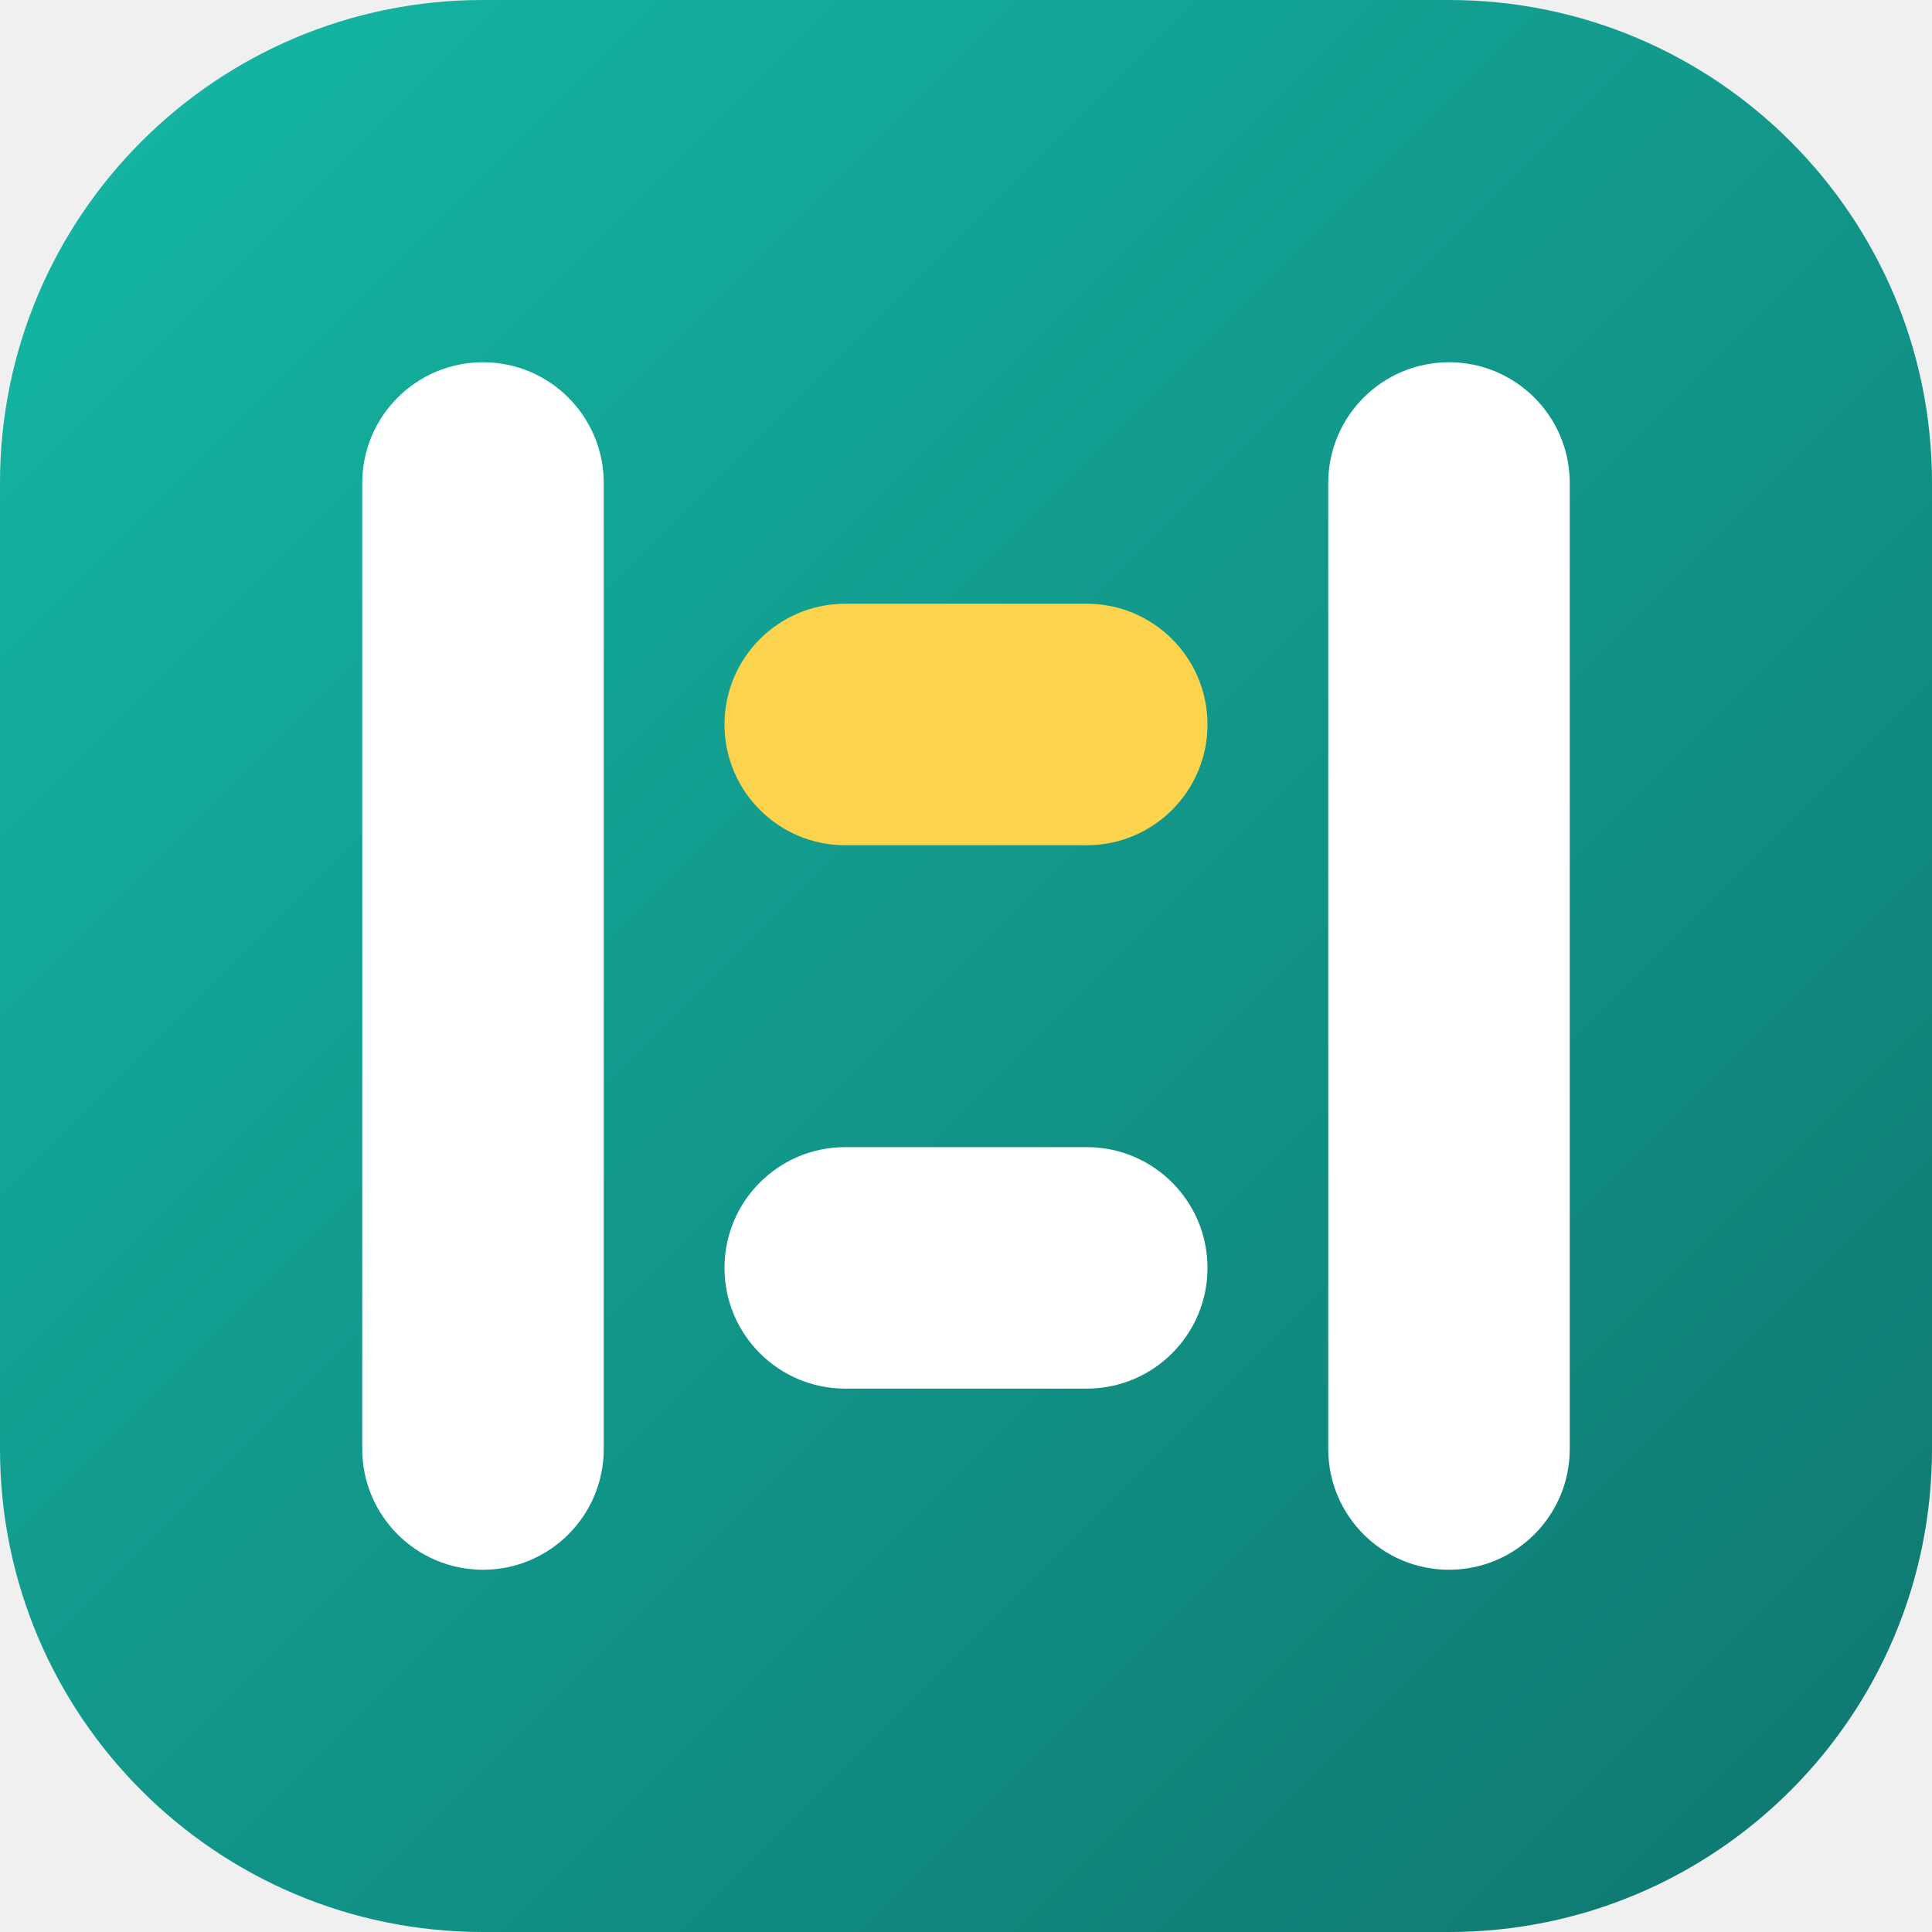
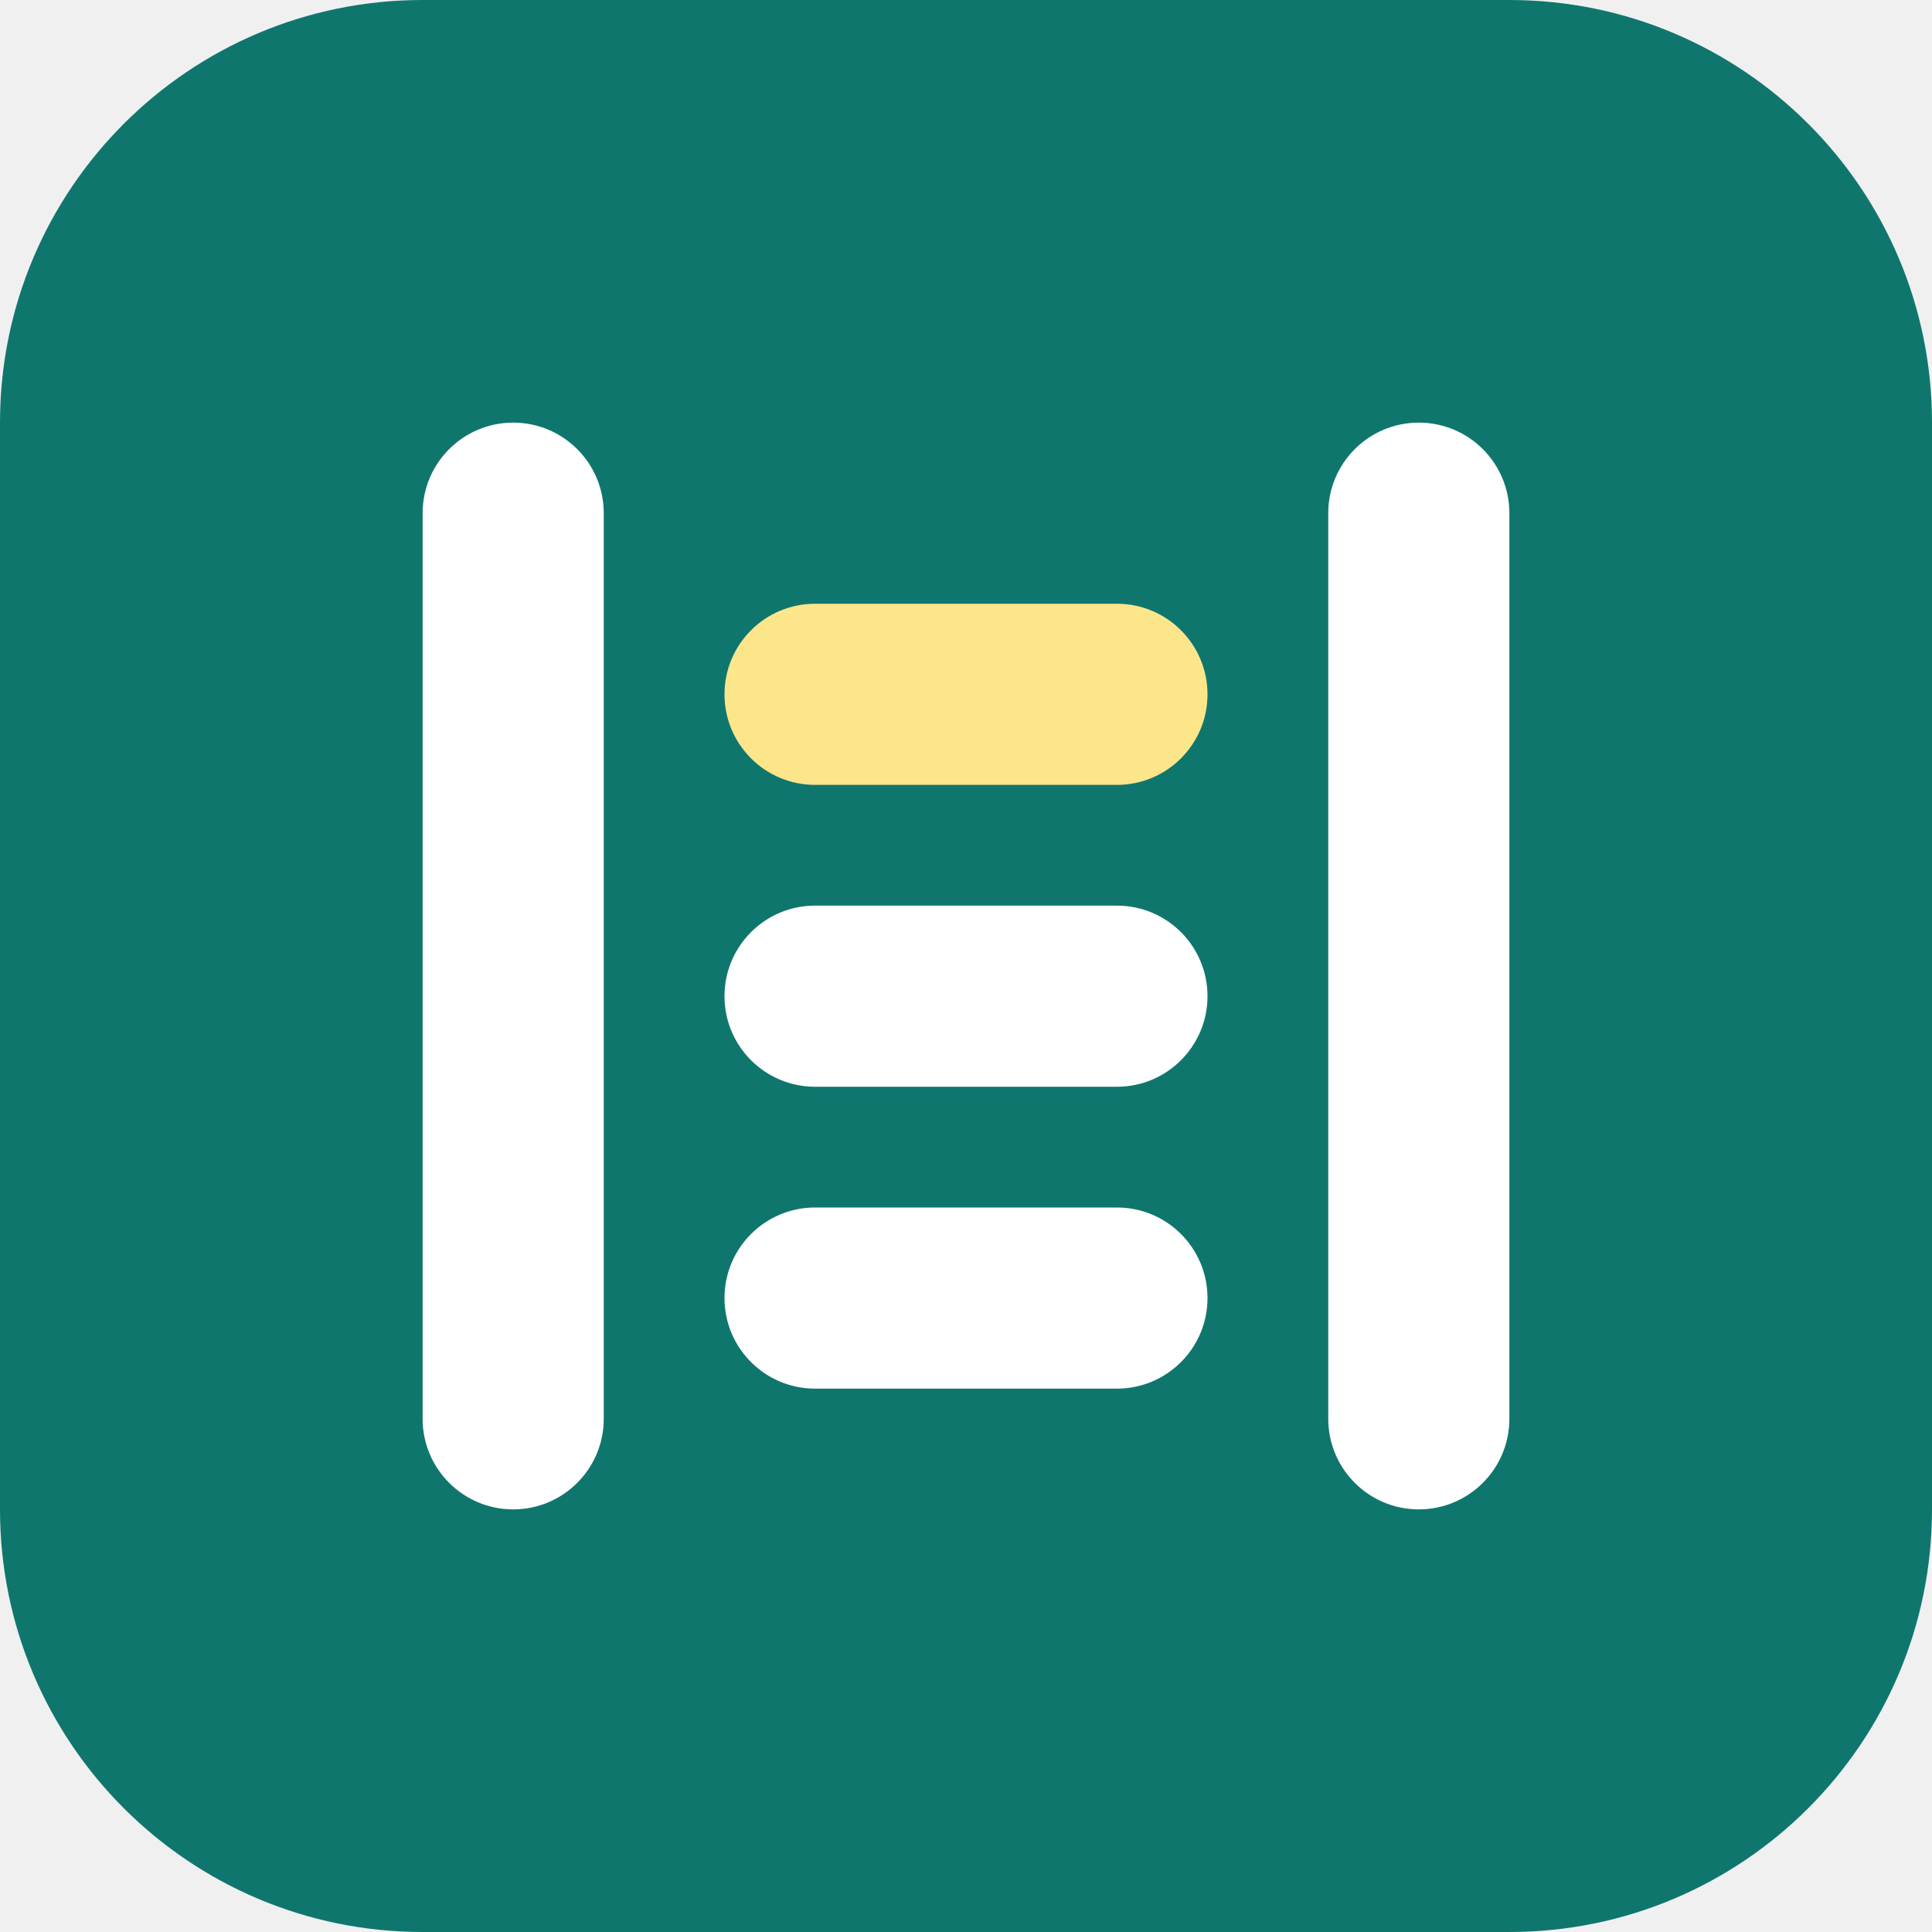
<svg xmlns="http://www.w3.org/2000/svg" viewBox="0 0 32 32">
-   <defs>
-     <linearGradient id="tb-g" x1="0" y1="0" x2="1" y2="1">
-       <stop offset="0" stop-color="#14B8A6" />
-       <stop offset="1" stop-color="#0F766E" />
-     </linearGradient>
-   </defs>
-   <rect width="32" height="32" rx="8" fill="url(#tb-g)" />
-   <rect x="6" y="6" width="4" height="20" rx="2" fill="#fff" />
-   <rect x="22" y="6" width="4" height="20" rx="2" fill="#fff" />
-   <rect x="12" y="19" width="8" height="4" rx="2" fill="#fff" />
-   <rect x="12" y="10" width="8" height="4" rx="2" fill="#FCD34D" />
+   <rect width="32" height="32" rx="7" fill="#0F766E" />
+   <g fill="#fff">
+     <rect x="7" y="7" width="3" height="18" rx="1.5" />
+     <rect x="22" y="7" width="3" height="18" rx="1.5" />
+     <rect x="12" y="15" width="8" height="3" rx="1.5" />
+     <rect x="12" y="20" width="8" height="3" rx="1.5" />
+   </g>
+   <rect x="12" y="10" width="8" height="3" rx="1.5" fill="#FDE68A" />
</svg>
